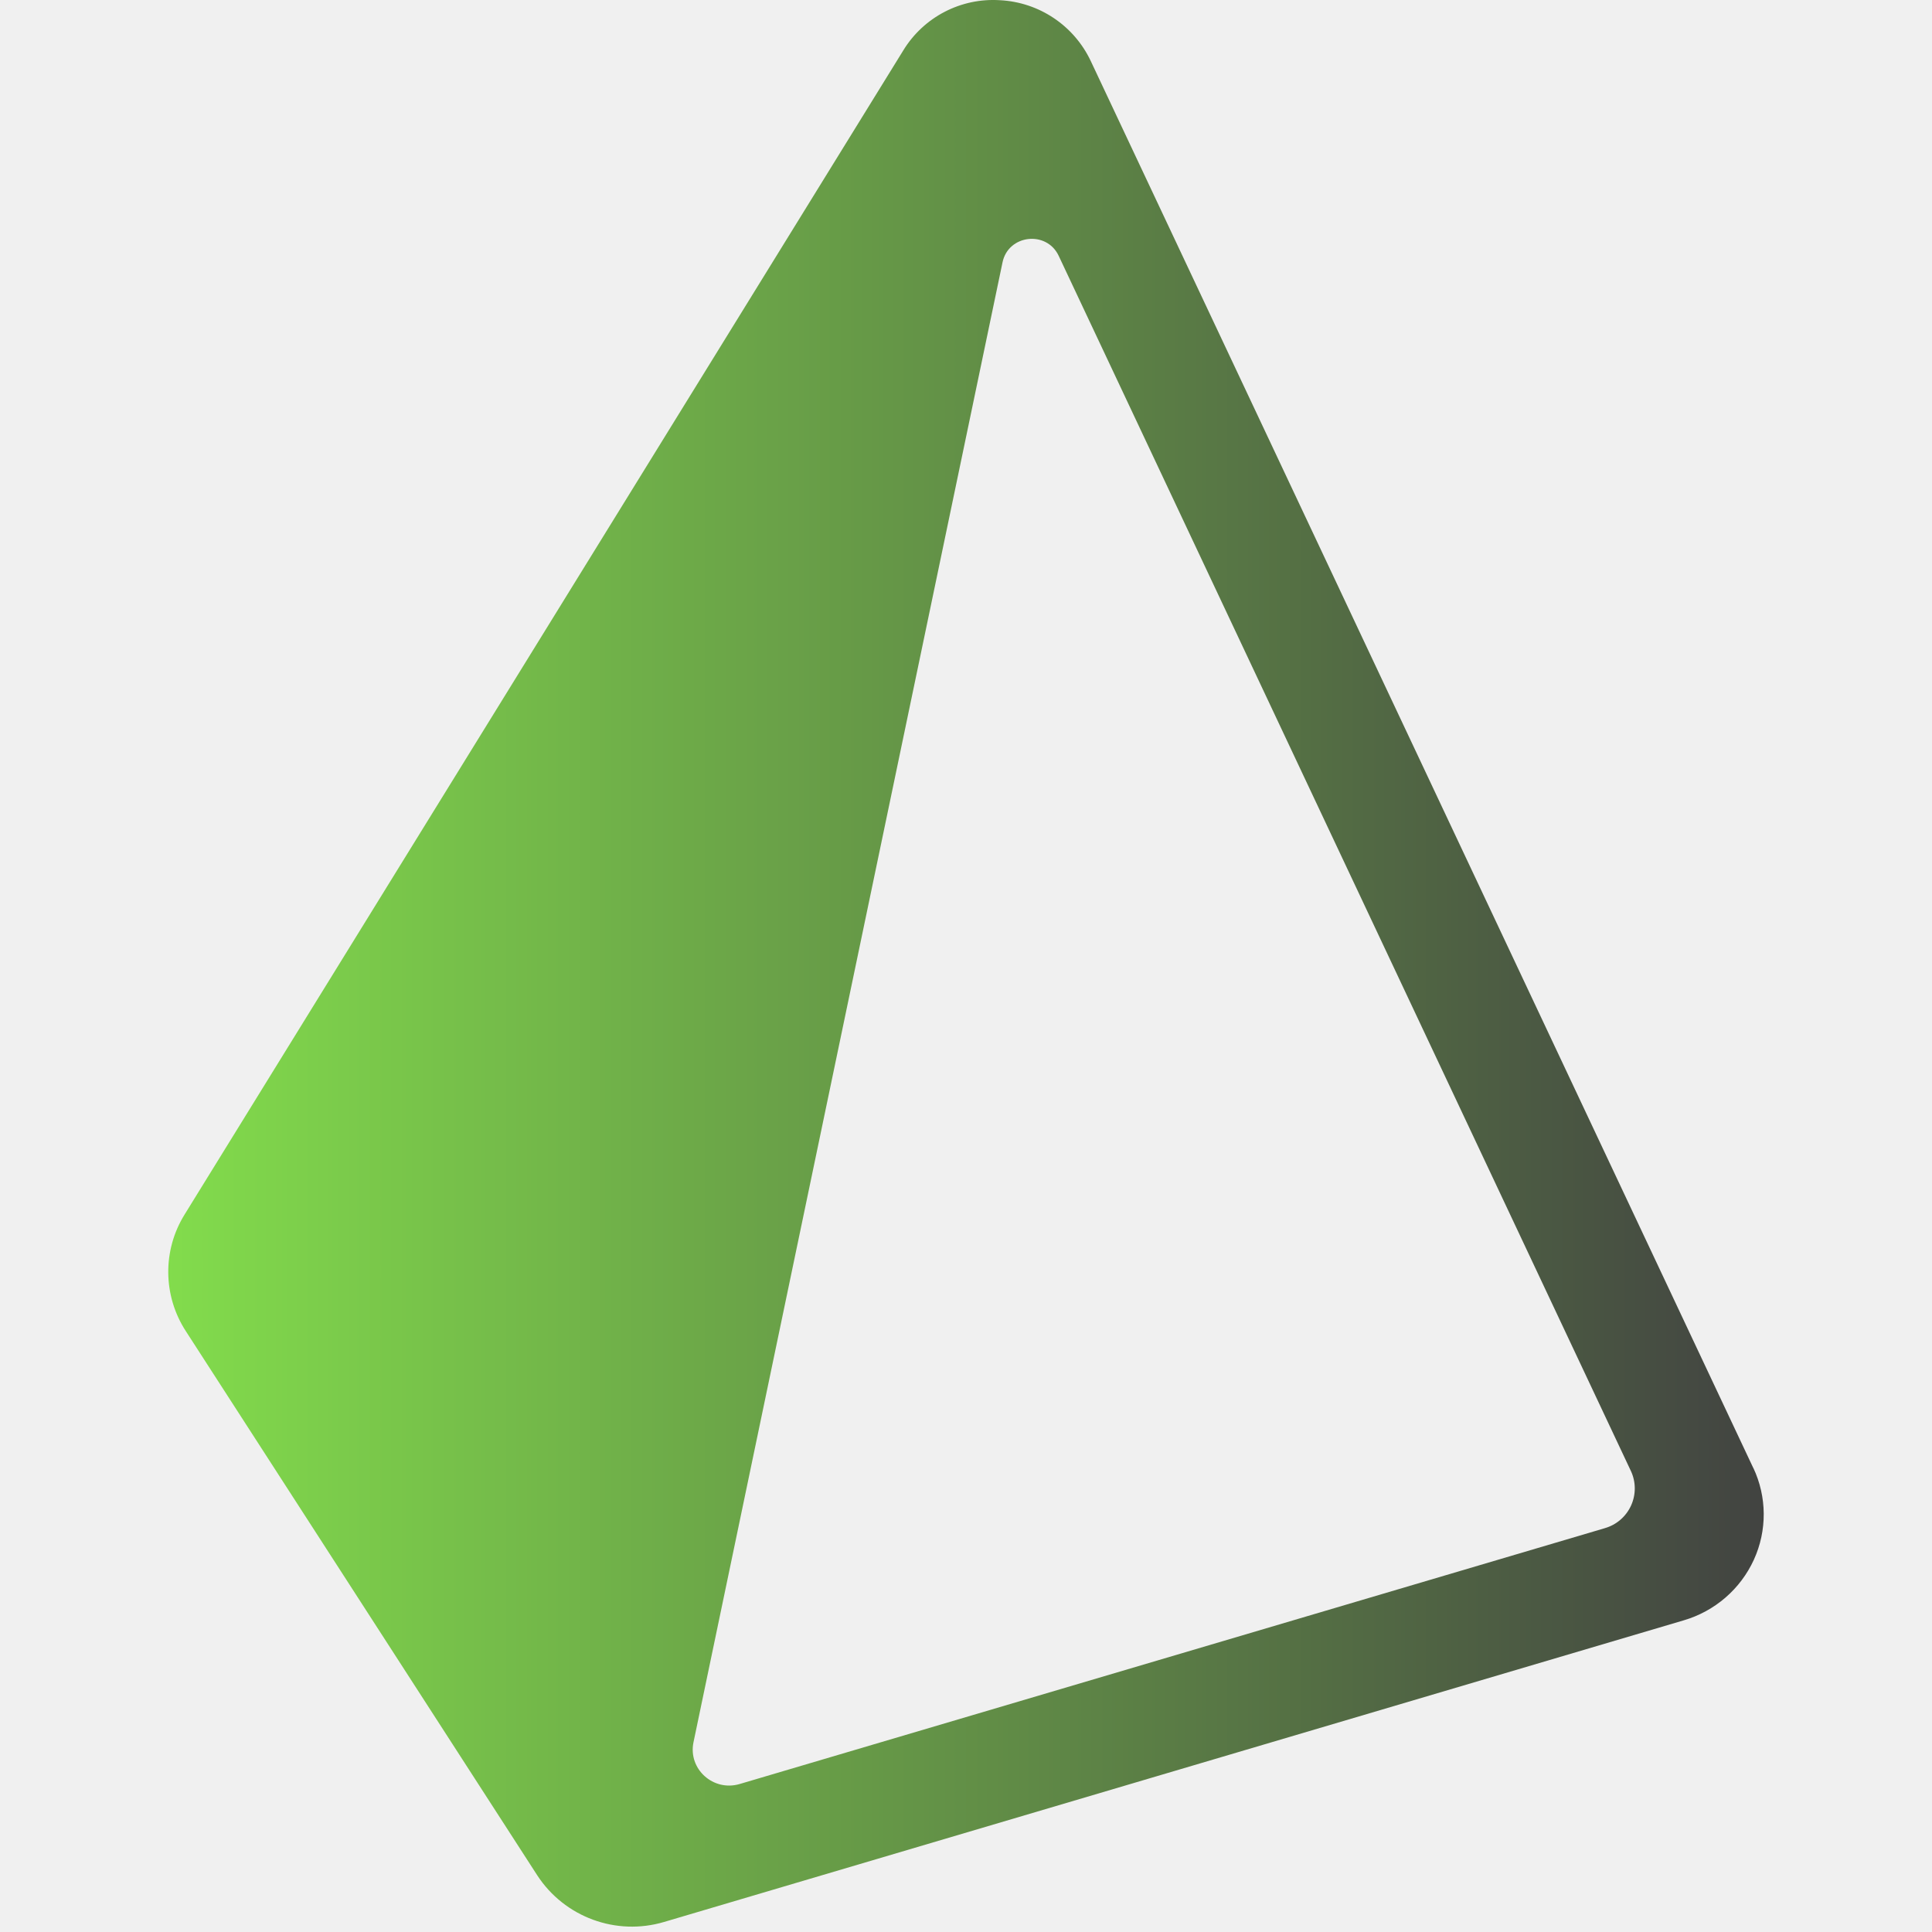
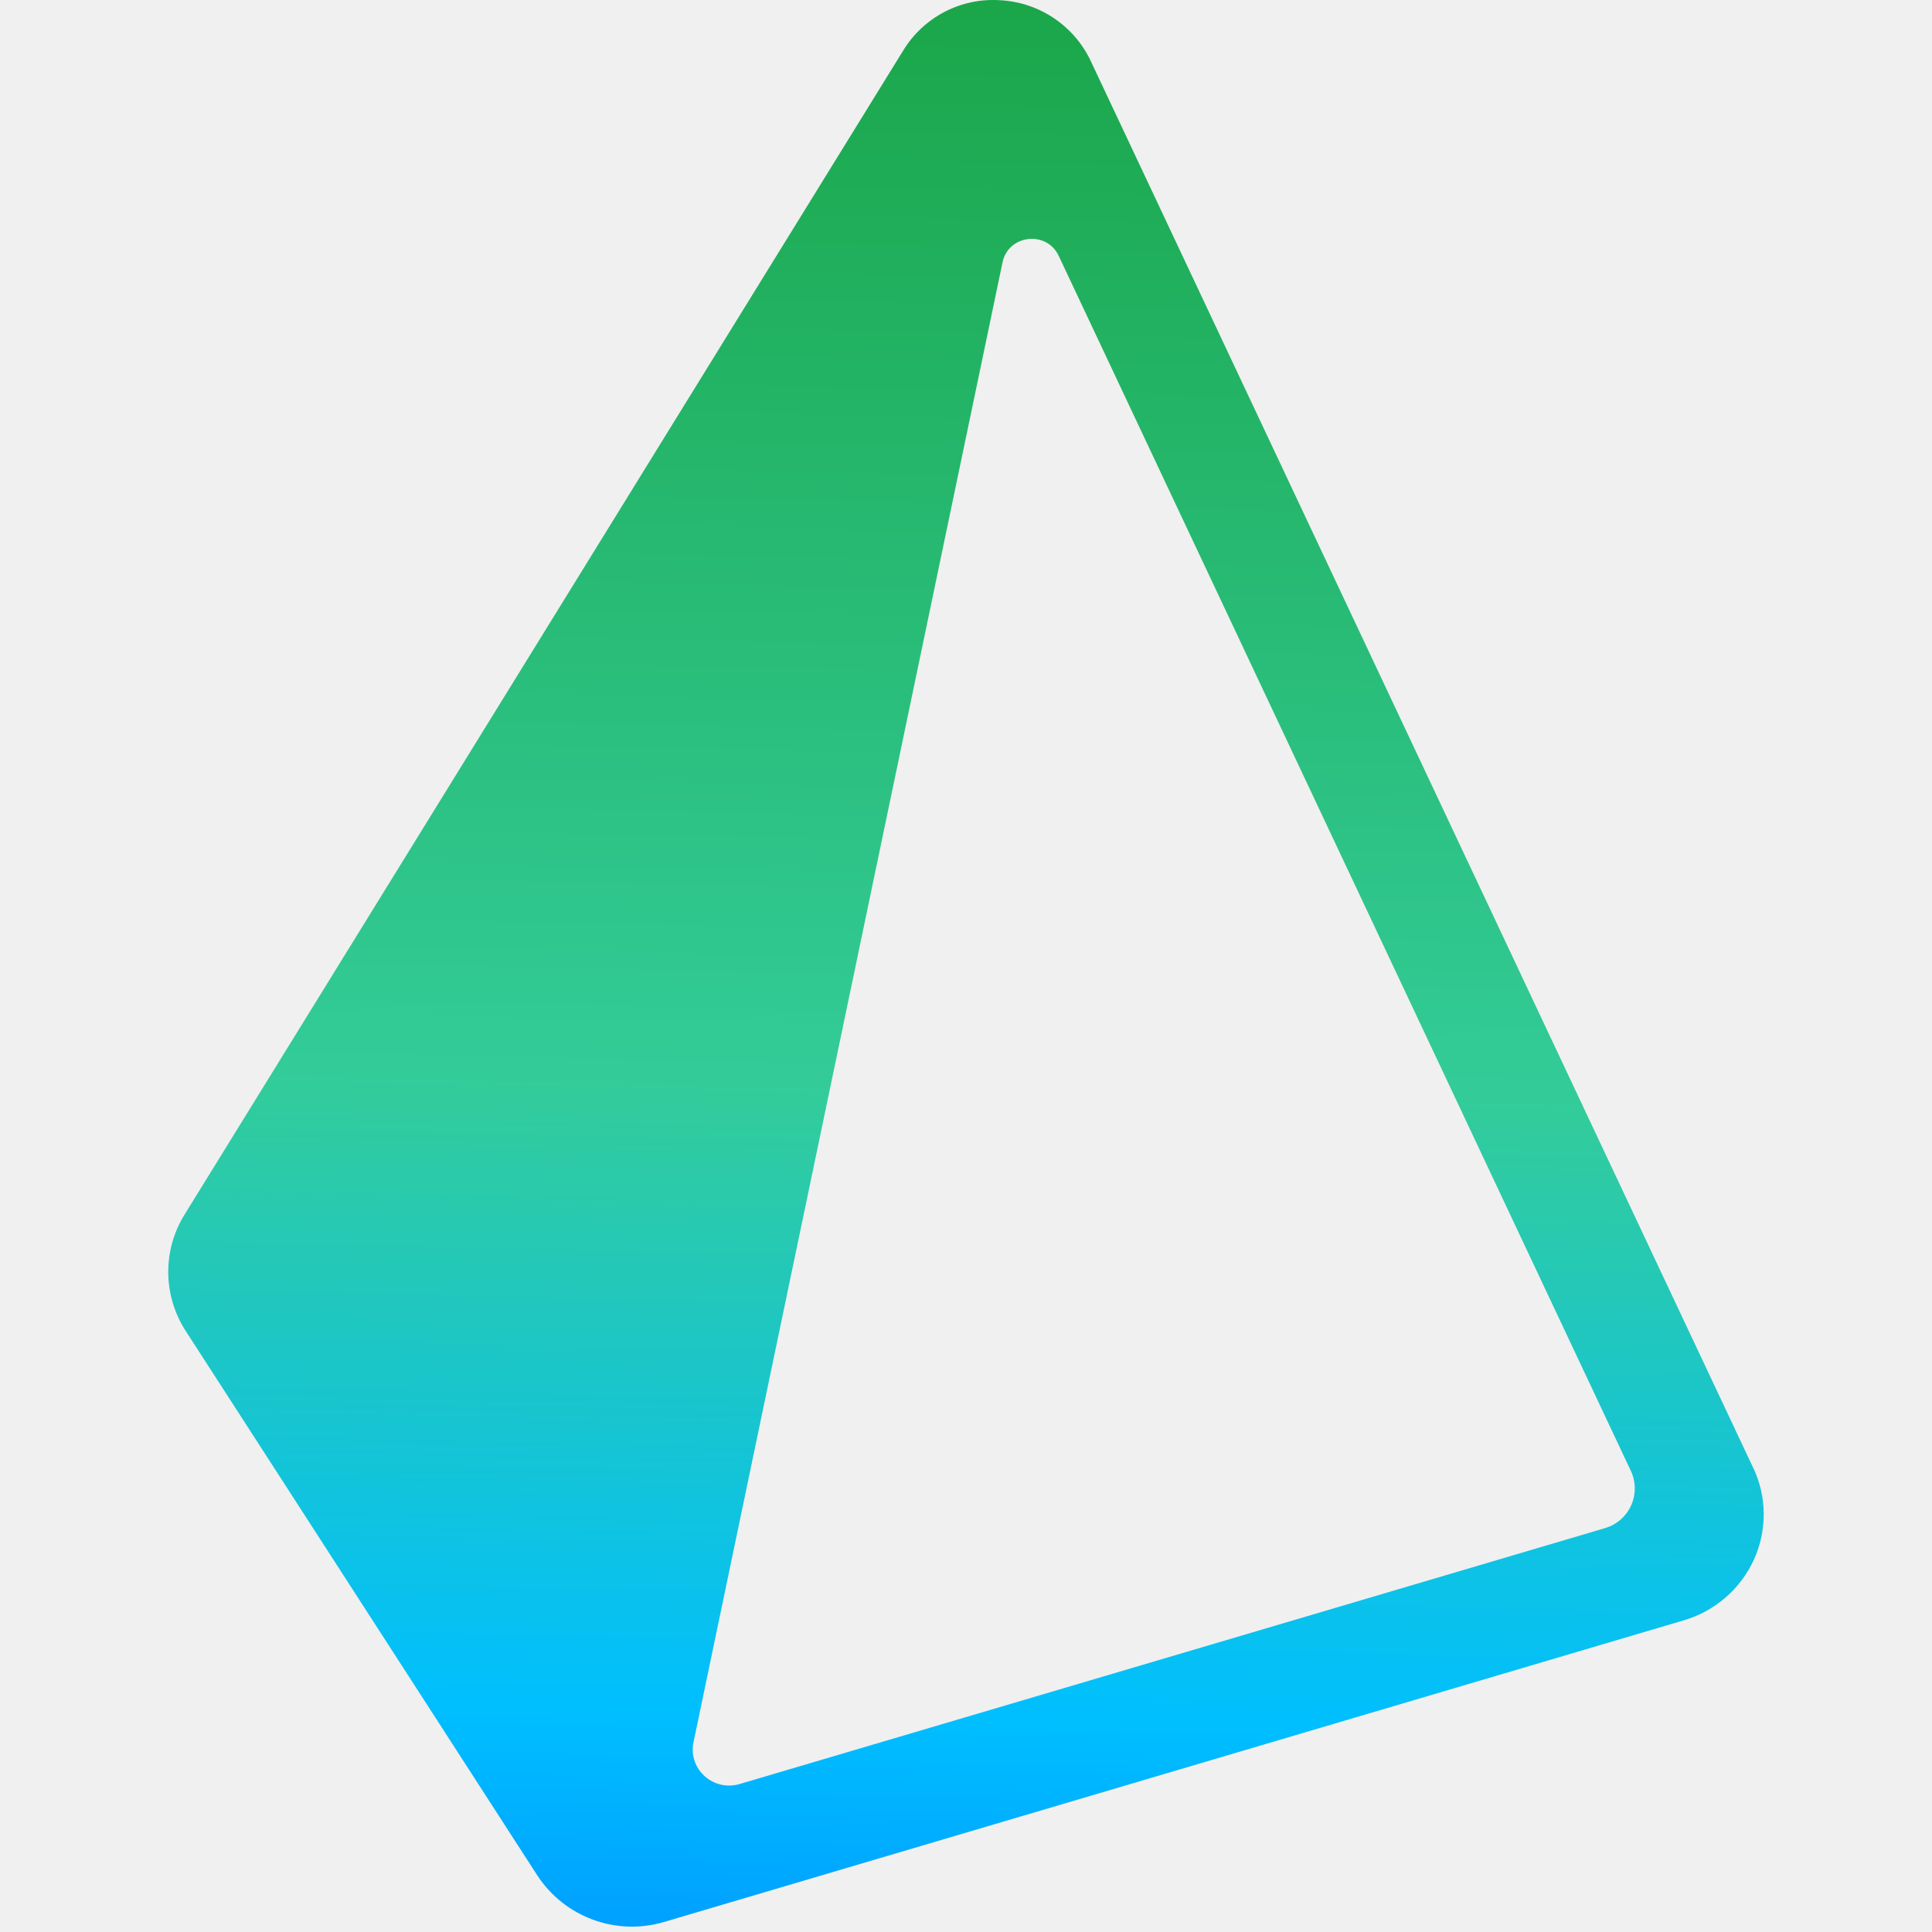
<svg xmlns="http://www.w3.org/2000/svg" width="35" height="35" viewBox="0 0 35 35" fill="none">
-   <g clip-path="url(#clip0_35_7)">
-     <path d="M31.761 26.591L19.758 1.101C19.454 0.462 18.825 0.041 18.118 0.004C17.41 -0.043 16.734 0.307 16.364 0.913L3.346 21.999C2.941 22.649 2.95 23.474 3.367 24.116L9.732 33.972C10.227 34.732 11.162 35.076 12.031 34.818L30.502 29.354C31.065 29.189 31.529 28.789 31.773 28.256C32.015 27.726 32.011 27.117 31.762 26.59L31.761 26.591ZM29.074 27.684L13.4 32.319C12.922 32.461 12.463 32.047 12.563 31.564L18.162 4.751C18.267 4.25 18.96 4.17 19.179 4.634L29.545 26.648C29.638 26.846 29.639 27.075 29.548 27.275C29.457 27.474 29.284 27.624 29.073 27.684H29.074Z" fill="url(#paint0_linear_35_7)" />
+   <g clip-path="url(#clip0_14_6)">
+     <path d="M31.761 26.591L19.758 1.101C19.454 0.462 18.825 0.041 18.118 0.004C17.41 -0.043 16.734 0.307 16.364 0.913L3.346 21.999C2.941 22.649 2.95 23.474 3.367 24.116L9.732 33.972C10.227 34.732 11.162 35.076 12.031 34.818L30.502 29.354C31.065 29.189 31.529 28.789 31.773 28.256C32.015 27.726 32.011 27.117 31.762 26.59L31.761 26.591ZM29.074 27.684L13.4 32.319C12.922 32.461 12.463 32.047 12.563 31.564L18.162 4.751C18.267 4.25 18.96 4.17 19.179 4.634L29.545 26.648C29.638 26.846 29.639 27.075 29.548 27.275C29.457 27.474 29.284 27.624 29.073 27.684H29.074Z" fill="url(#paint0_linear_14_6)" />
  </g>
  <defs>
-     <linearGradient id="paint0_linear_35_7" x1="2.625" y1="17.5" x2="32.375" y2="17.5" gradientUnits="userSpaceOnUse">
-       <stop stop-color="#83DE4C" />
-       <stop offset="1" stop-color="#414141" />
+     <linearGradient id="paint0_linear_14_6" x1="19" y1="-3" x2="18" y2="42.5" gradientUnits="userSpaceOnUse">
+       <stop stop-color="#17A03D" />
+       <stop offset="0.5" stop-color="#33CC99" />
+       <stop offset="0.75" stop-color="#00BFFF" />
+       <stop offset="1" stop-color="#0066FF" />
    </linearGradient>
-     <clipPath id="clip0_35_7">
+     <clipPath id="clip0_14_6">
      <rect width="35" height="35" fill="white" />
    </clipPath>
  </defs>
</svg>
